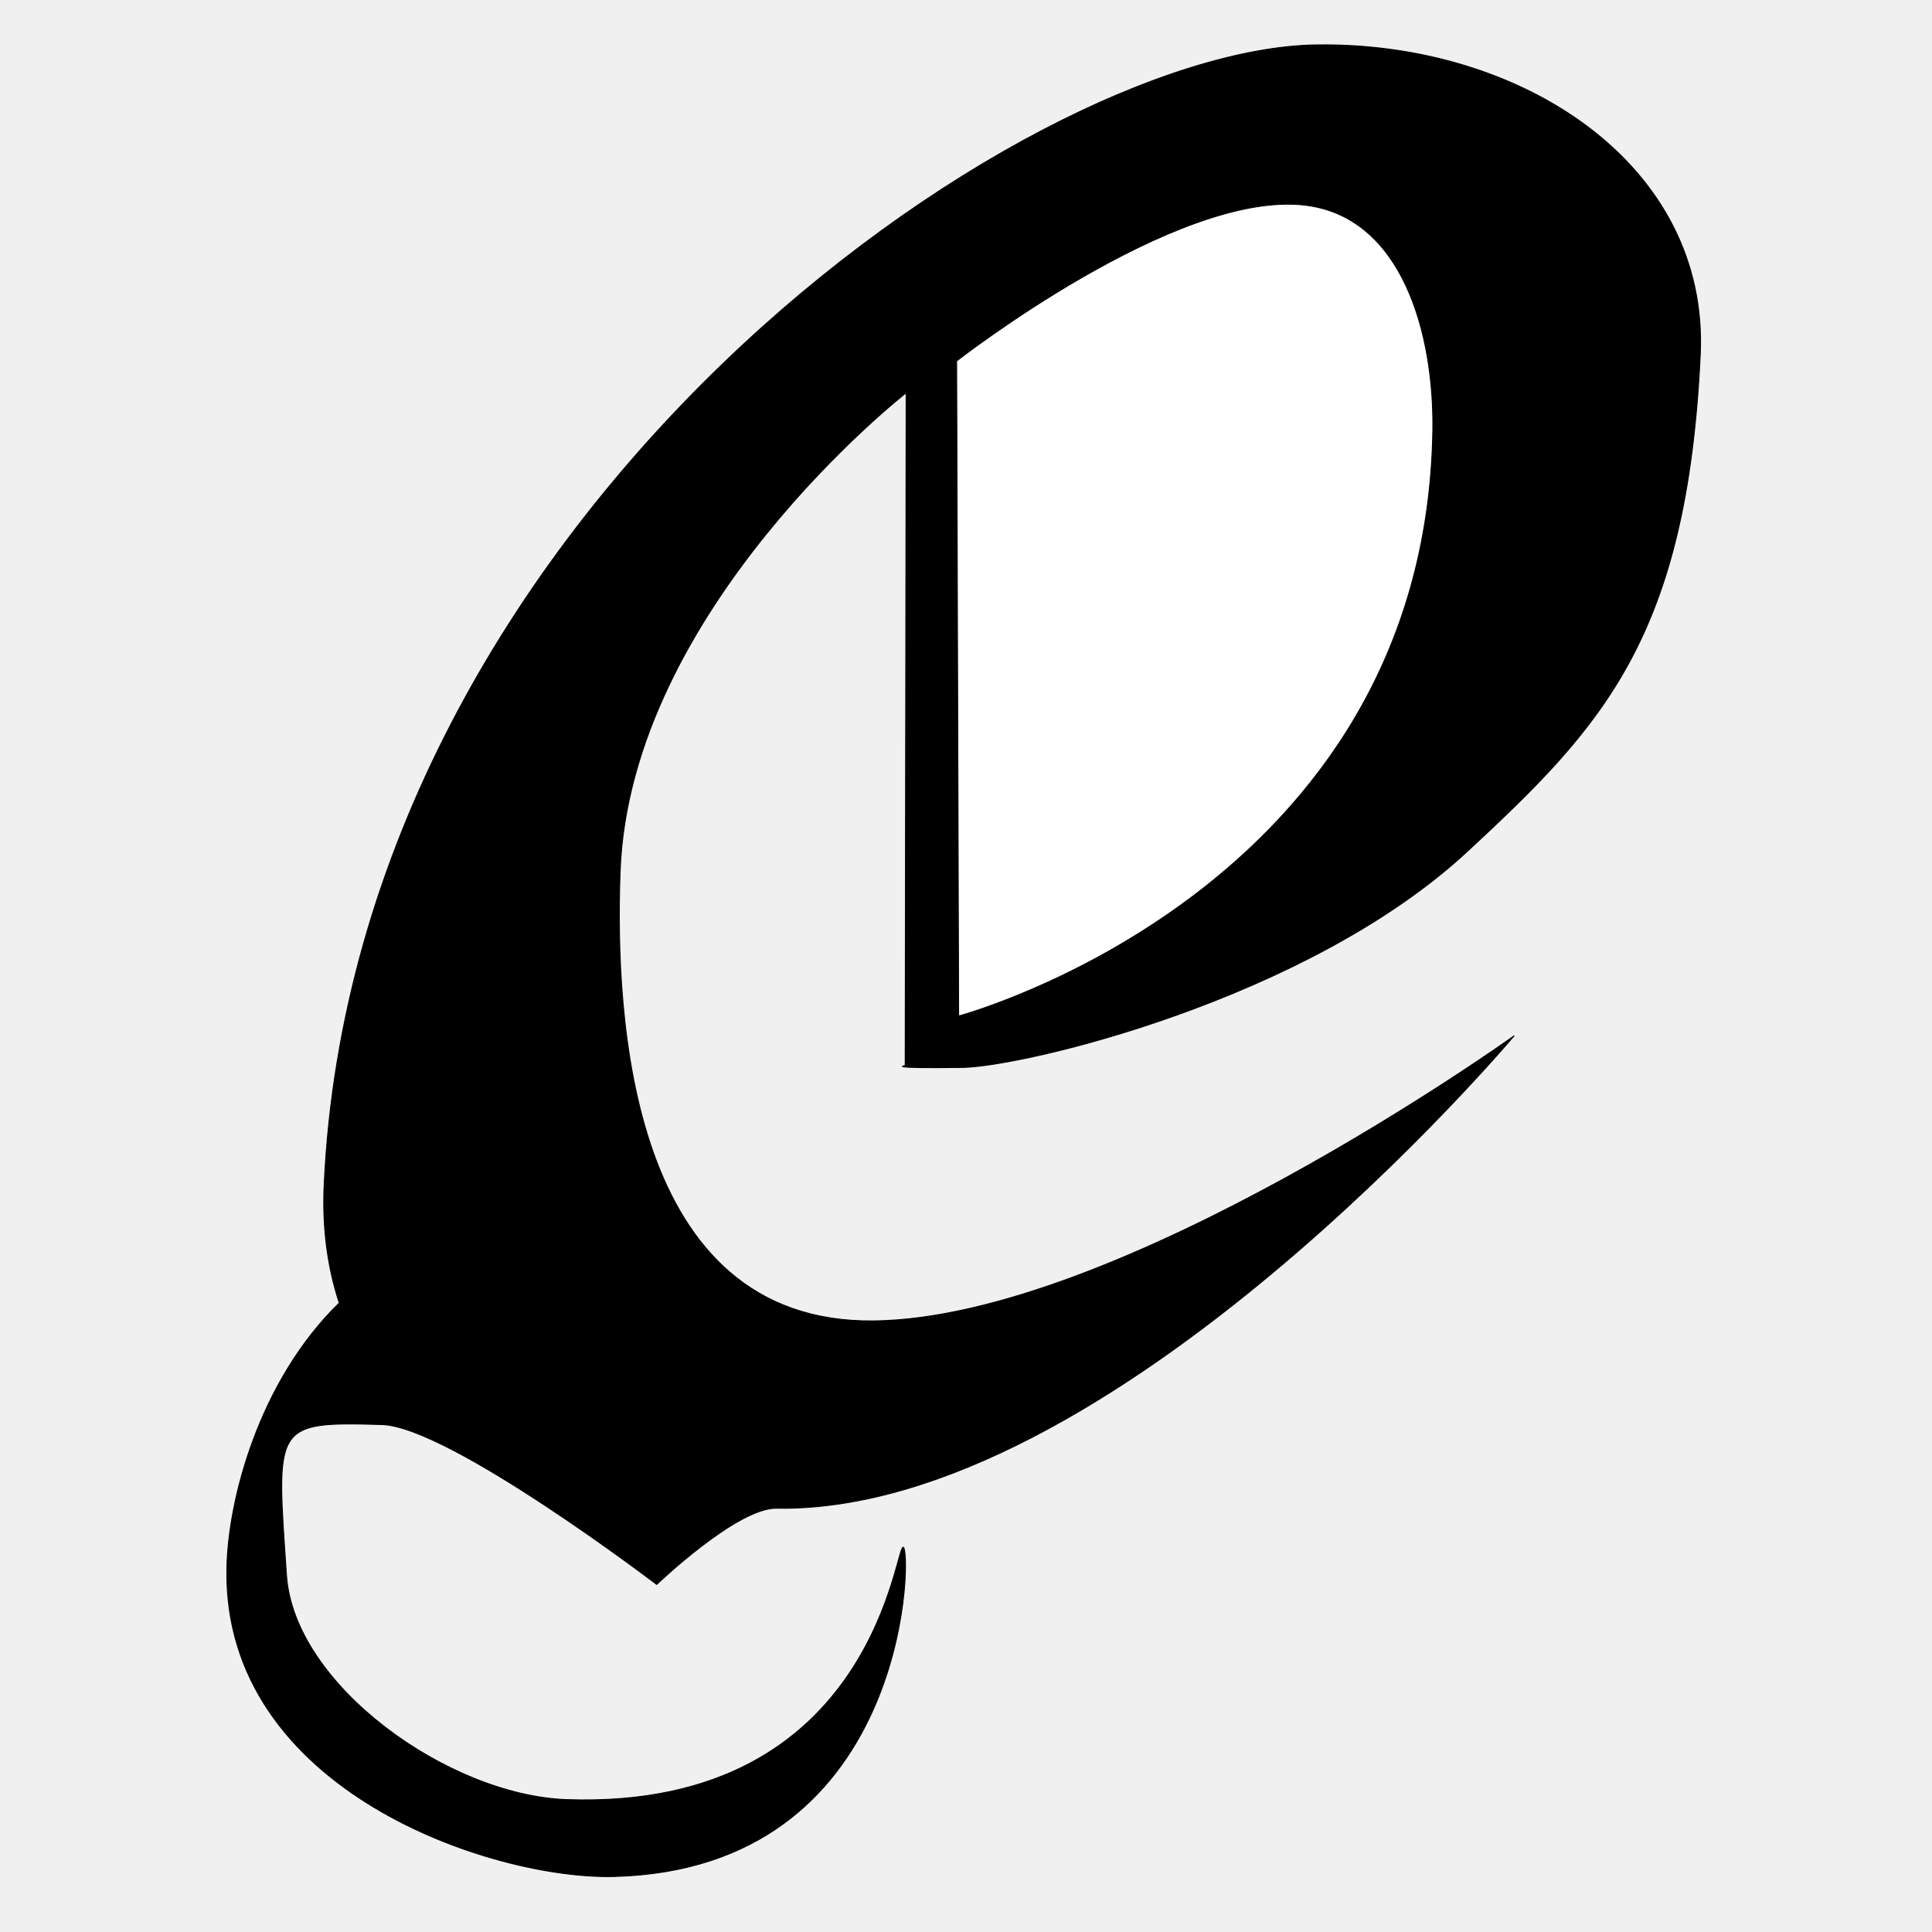
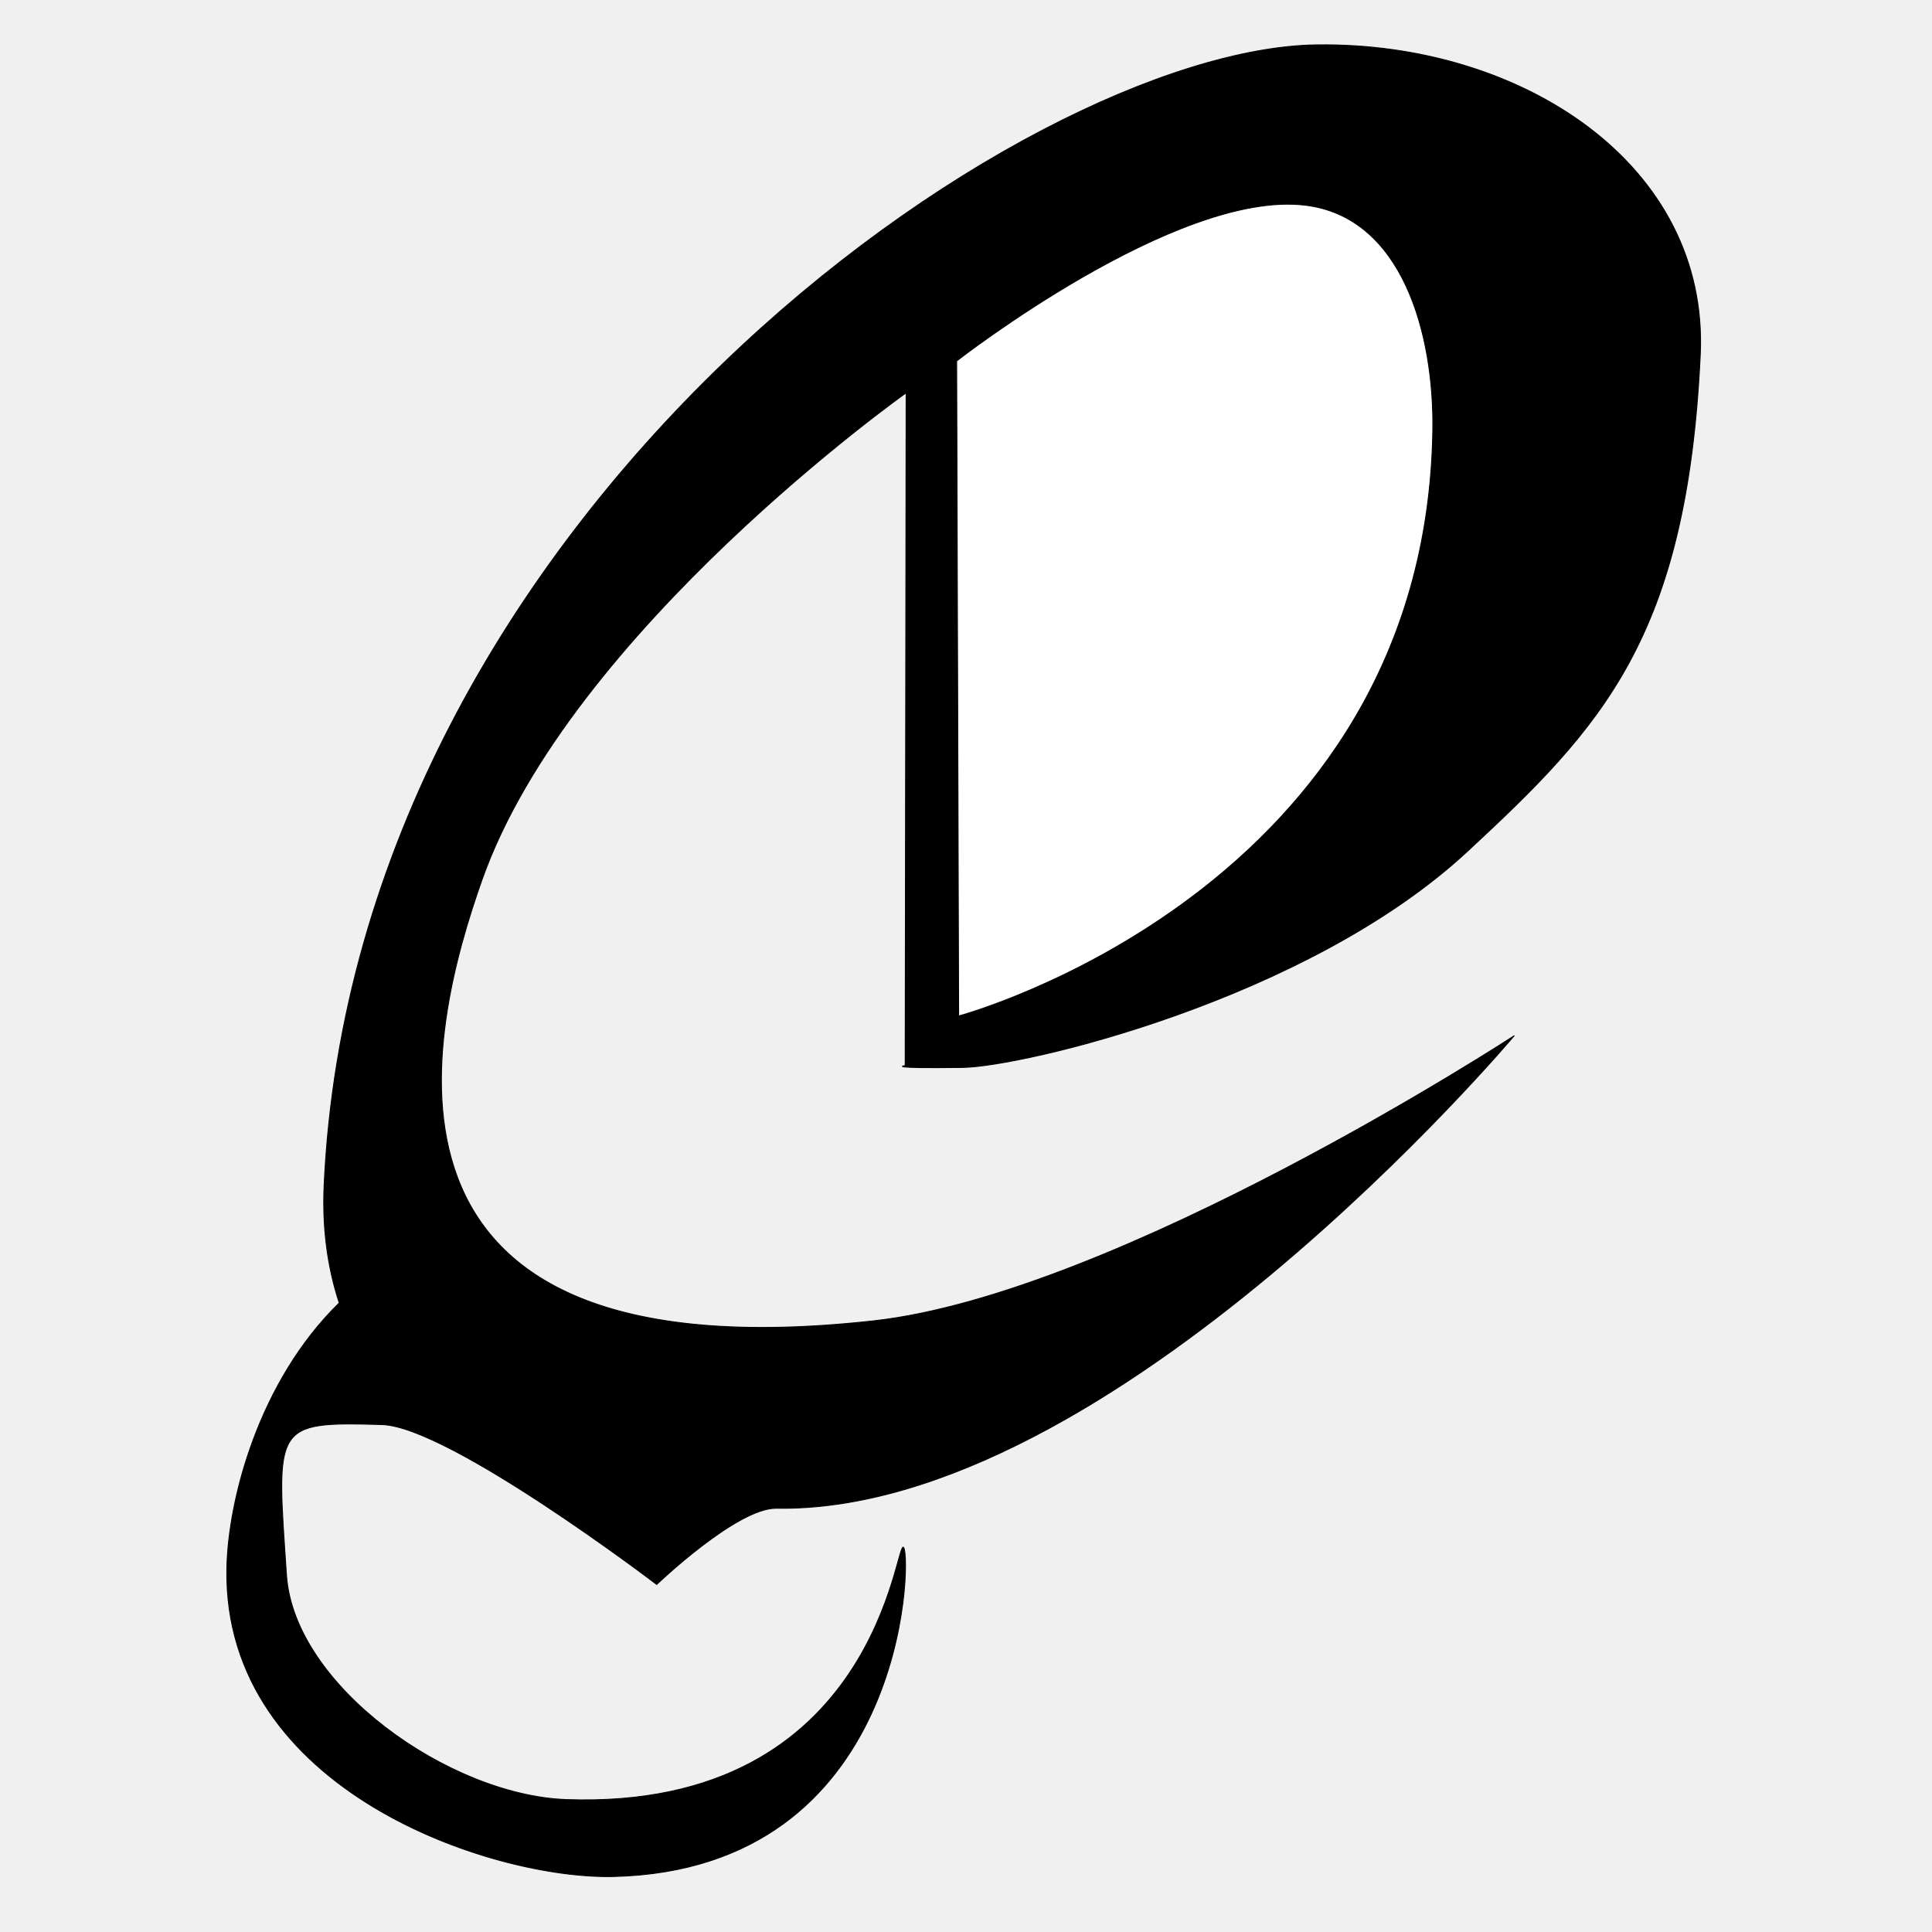
<svg xmlns="http://www.w3.org/2000/svg" width="100%" height="100%" viewBox="0 0 2048 2048" version="1.1" xml:space="preserve" style="fill-rule:evenodd;clip-rule:evenodd;stroke-linecap:round;stroke-linejoin:round;stroke-miterlimit:1.5;">
  <g id="レイヤー7">
-     <path d="M359.624,1381.19C346.651,1341.86 341.616,1299.51 343.597,1256.4C376.366,543.397 1085.16,52.012 1395.54,47.588C1613.14,44.486 1811.88,174.666 1802.34,376.247C1788.12,676.719 1697.52,770.727 1555.29,902.62C1385.28,1060.28 1083.86,1130.73 1020.14,1131.53C936.418,1132.59 959.558,1129.58 959.558,1129.58L960.558,416.395C960.558,416.395 667.287,645.072 657.333,924.196C651.803,1079.25 666.94,1402.62 925.488,1400.23C1187,1397.82 1604.99,1098.02 1604.99,1098.02C1604.99,1098.02 1178.83,1604.69 823.055,1598.79C781.194,1598.09 696.152,1679.57 696.152,1679.57C696.152,1679.57 476.509,1512.18 404.838,1510.09C288.689,1506.71 292.921,1510.49 303.673,1669.71C311.559,1786.48 475.598,1903.17 600.339,1907.64C932.184,1919.55 949.545,1626.97 957.968,1640.56C966.39,1654.15 960.046,1981.25 650.873,1989.16C521.915,1992.46 236.543,1898.25 240.474,1663.04C241.705,1589.38 274.691,1464.02 359.624,1381.19Z" style="stroke:black;stroke-width:1px;" />
+     <path d="M359.624,1381.19C346.651,1341.86 341.616,1299.51 343.597,1256.4C376.366,543.397 1085.16,52.012 1395.54,47.588C1613.14,44.486 1811.88,174.666 1802.34,376.247C1788.12,676.719 1697.52,770.727 1555.29,902.62C1385.28,1060.28 1083.86,1130.73 1020.14,1131.53C936.418,1132.59 959.558,1129.58 959.558,1129.58L960.558,416.395C960.558,416.395 604.443,668.755 511.12,932.005C455.224,1089.68 359.584,1462.52 925.488,1400.23C1185.44,1371.62 1604.99,1098.02 1604.99,1098.02C1604.99,1098.02 1178.83,1604.69 823.055,1598.79C781.194,1598.09 696.152,1679.57 696.152,1679.57C696.152,1679.57 476.509,1512.18 404.838,1510.09C288.689,1506.71 292.921,1510.49 303.673,1669.71C311.559,1786.48 475.598,1903.17 600.339,1907.64C932.184,1919.55 949.545,1626.97 957.968,1640.56C966.39,1654.15 960.046,1981.25 650.873,1989.16C521.915,1992.46 236.543,1898.25 240.474,1663.04C241.705,1589.38 274.691,1464.02 359.624,1381.19Z" style="stroke:black;stroke-width:1px;" />
    <path d="M1383.55,217.481C1486.6,229.896 1520.47,353.685 1518.85,456.669C1511.18,944.634 1016.19,1077.03 1016.19,1077.03L1014.07,382.656C1014.07,382.656 1246.58,200.98 1383.55,217.481Z" style="fill:white;stroke:black;stroke-width:1px;" />
  </g>
</svg>
